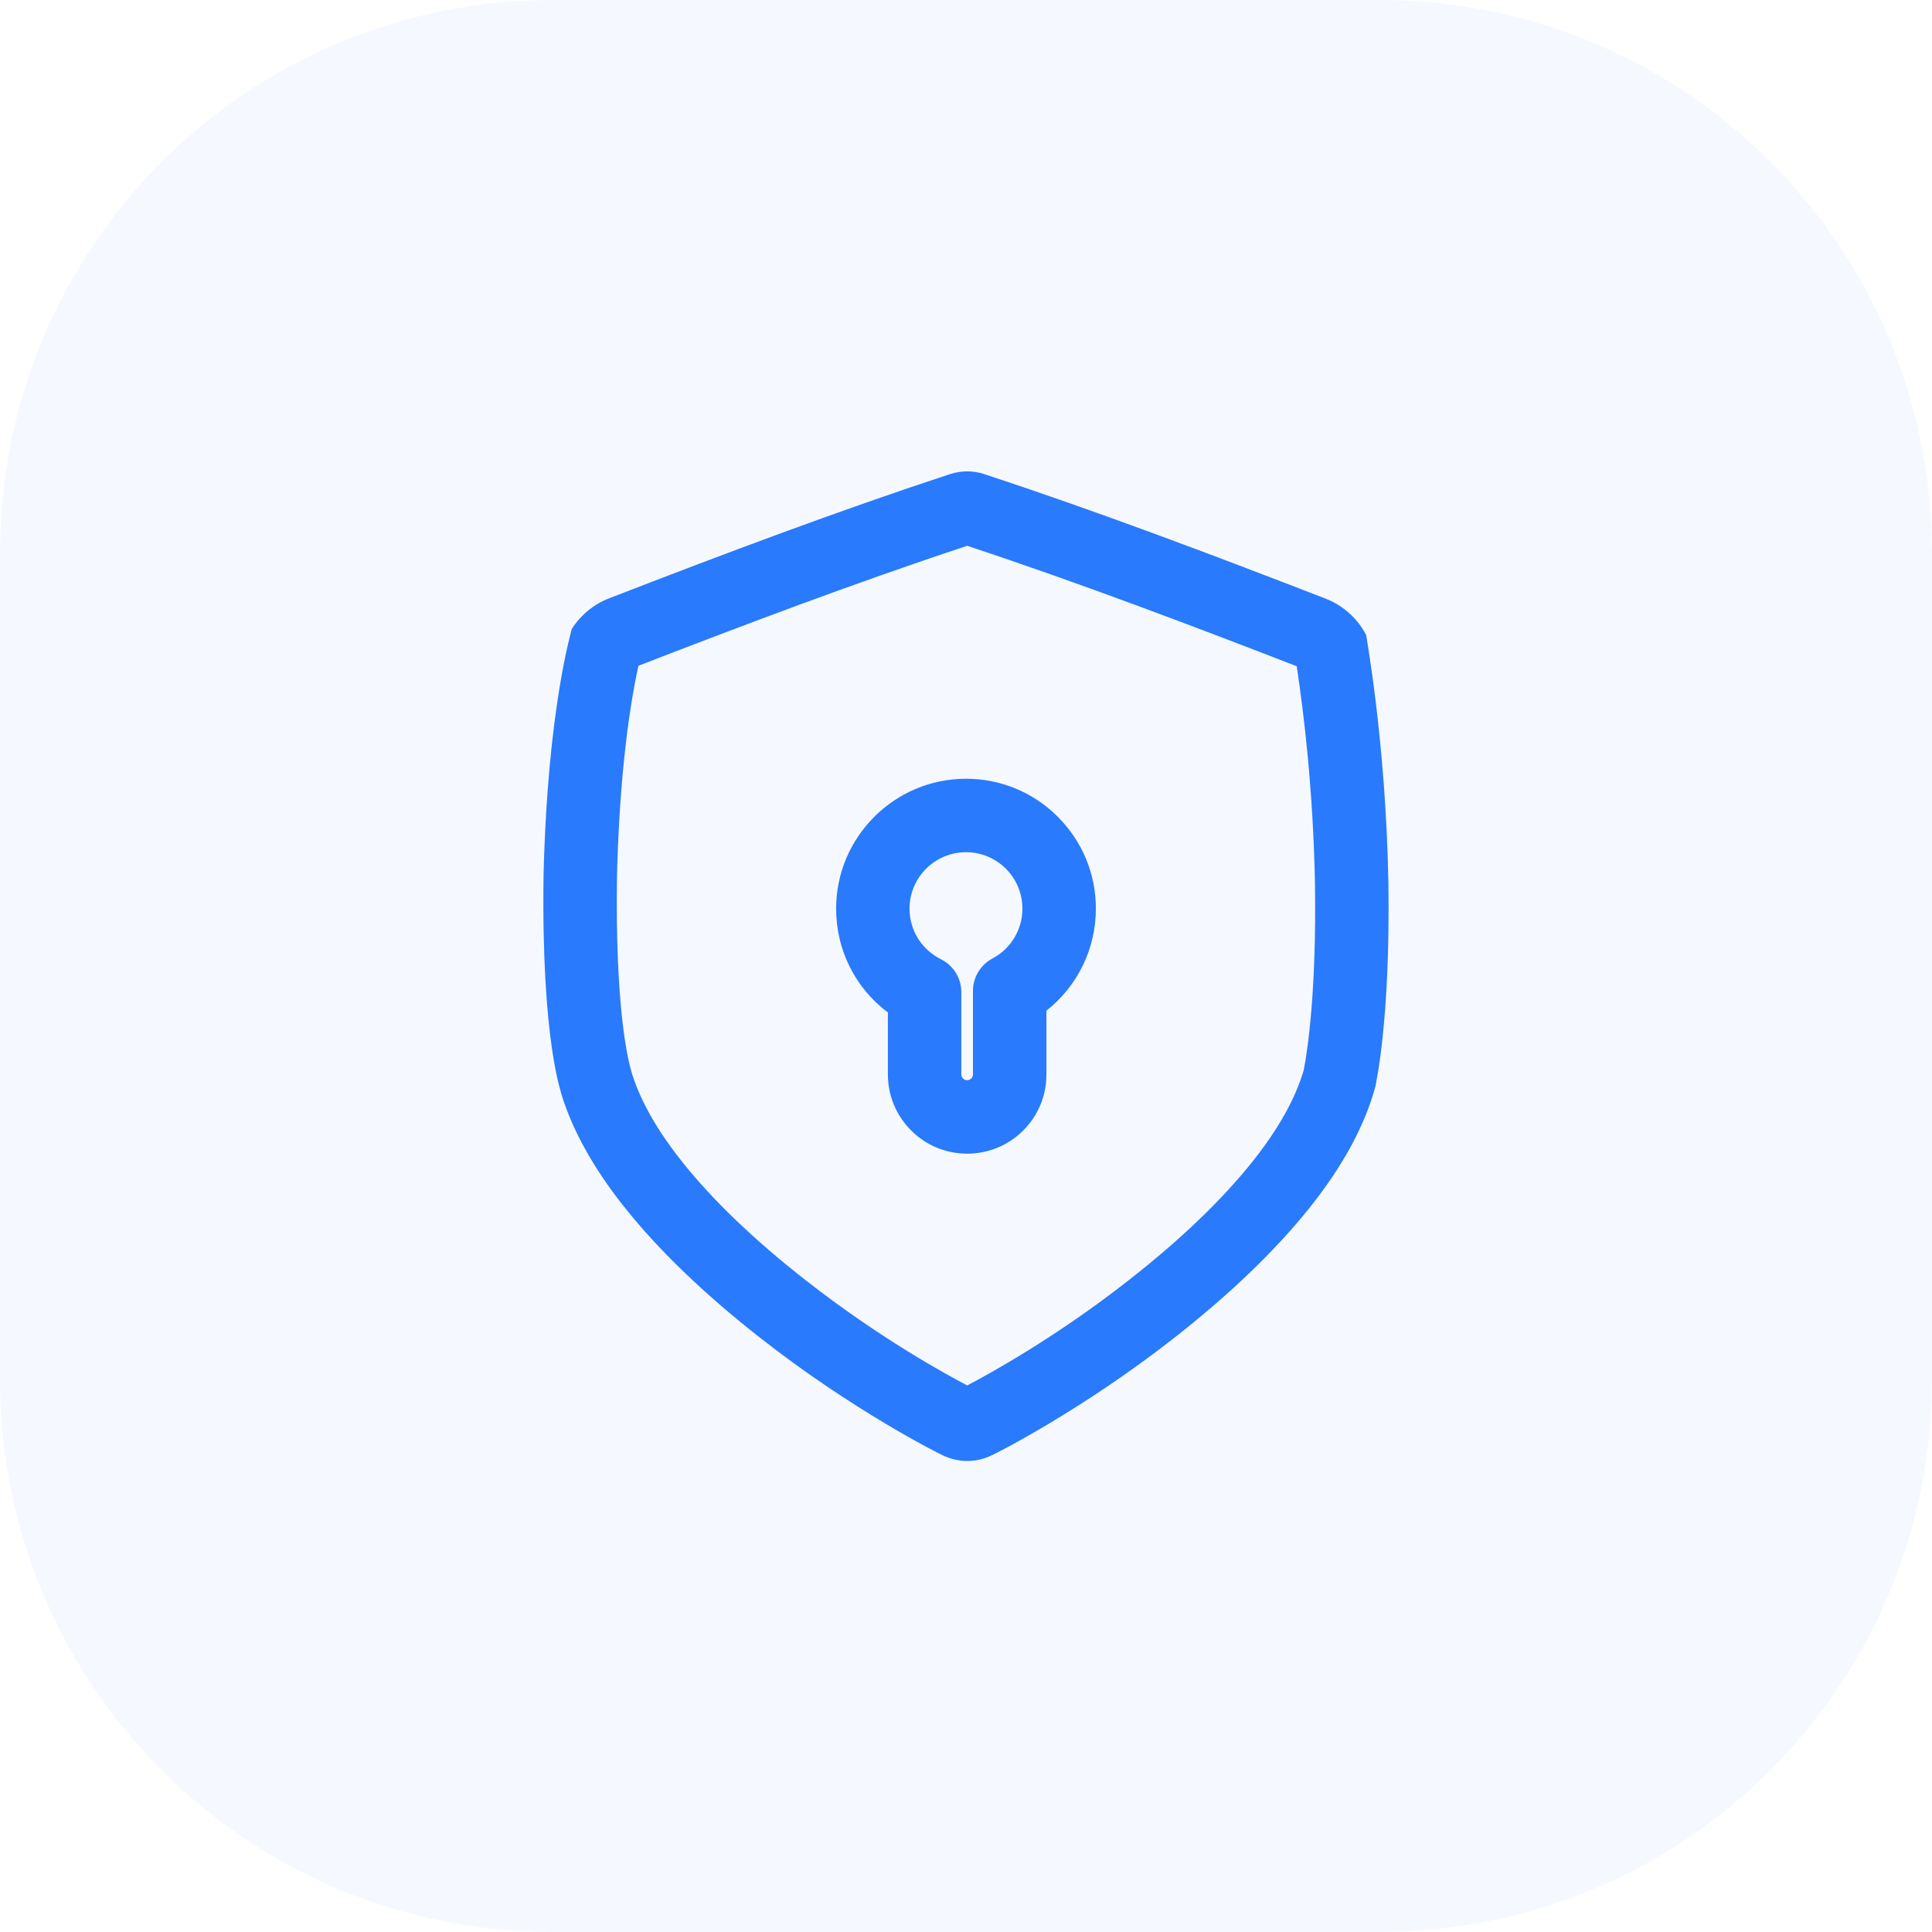
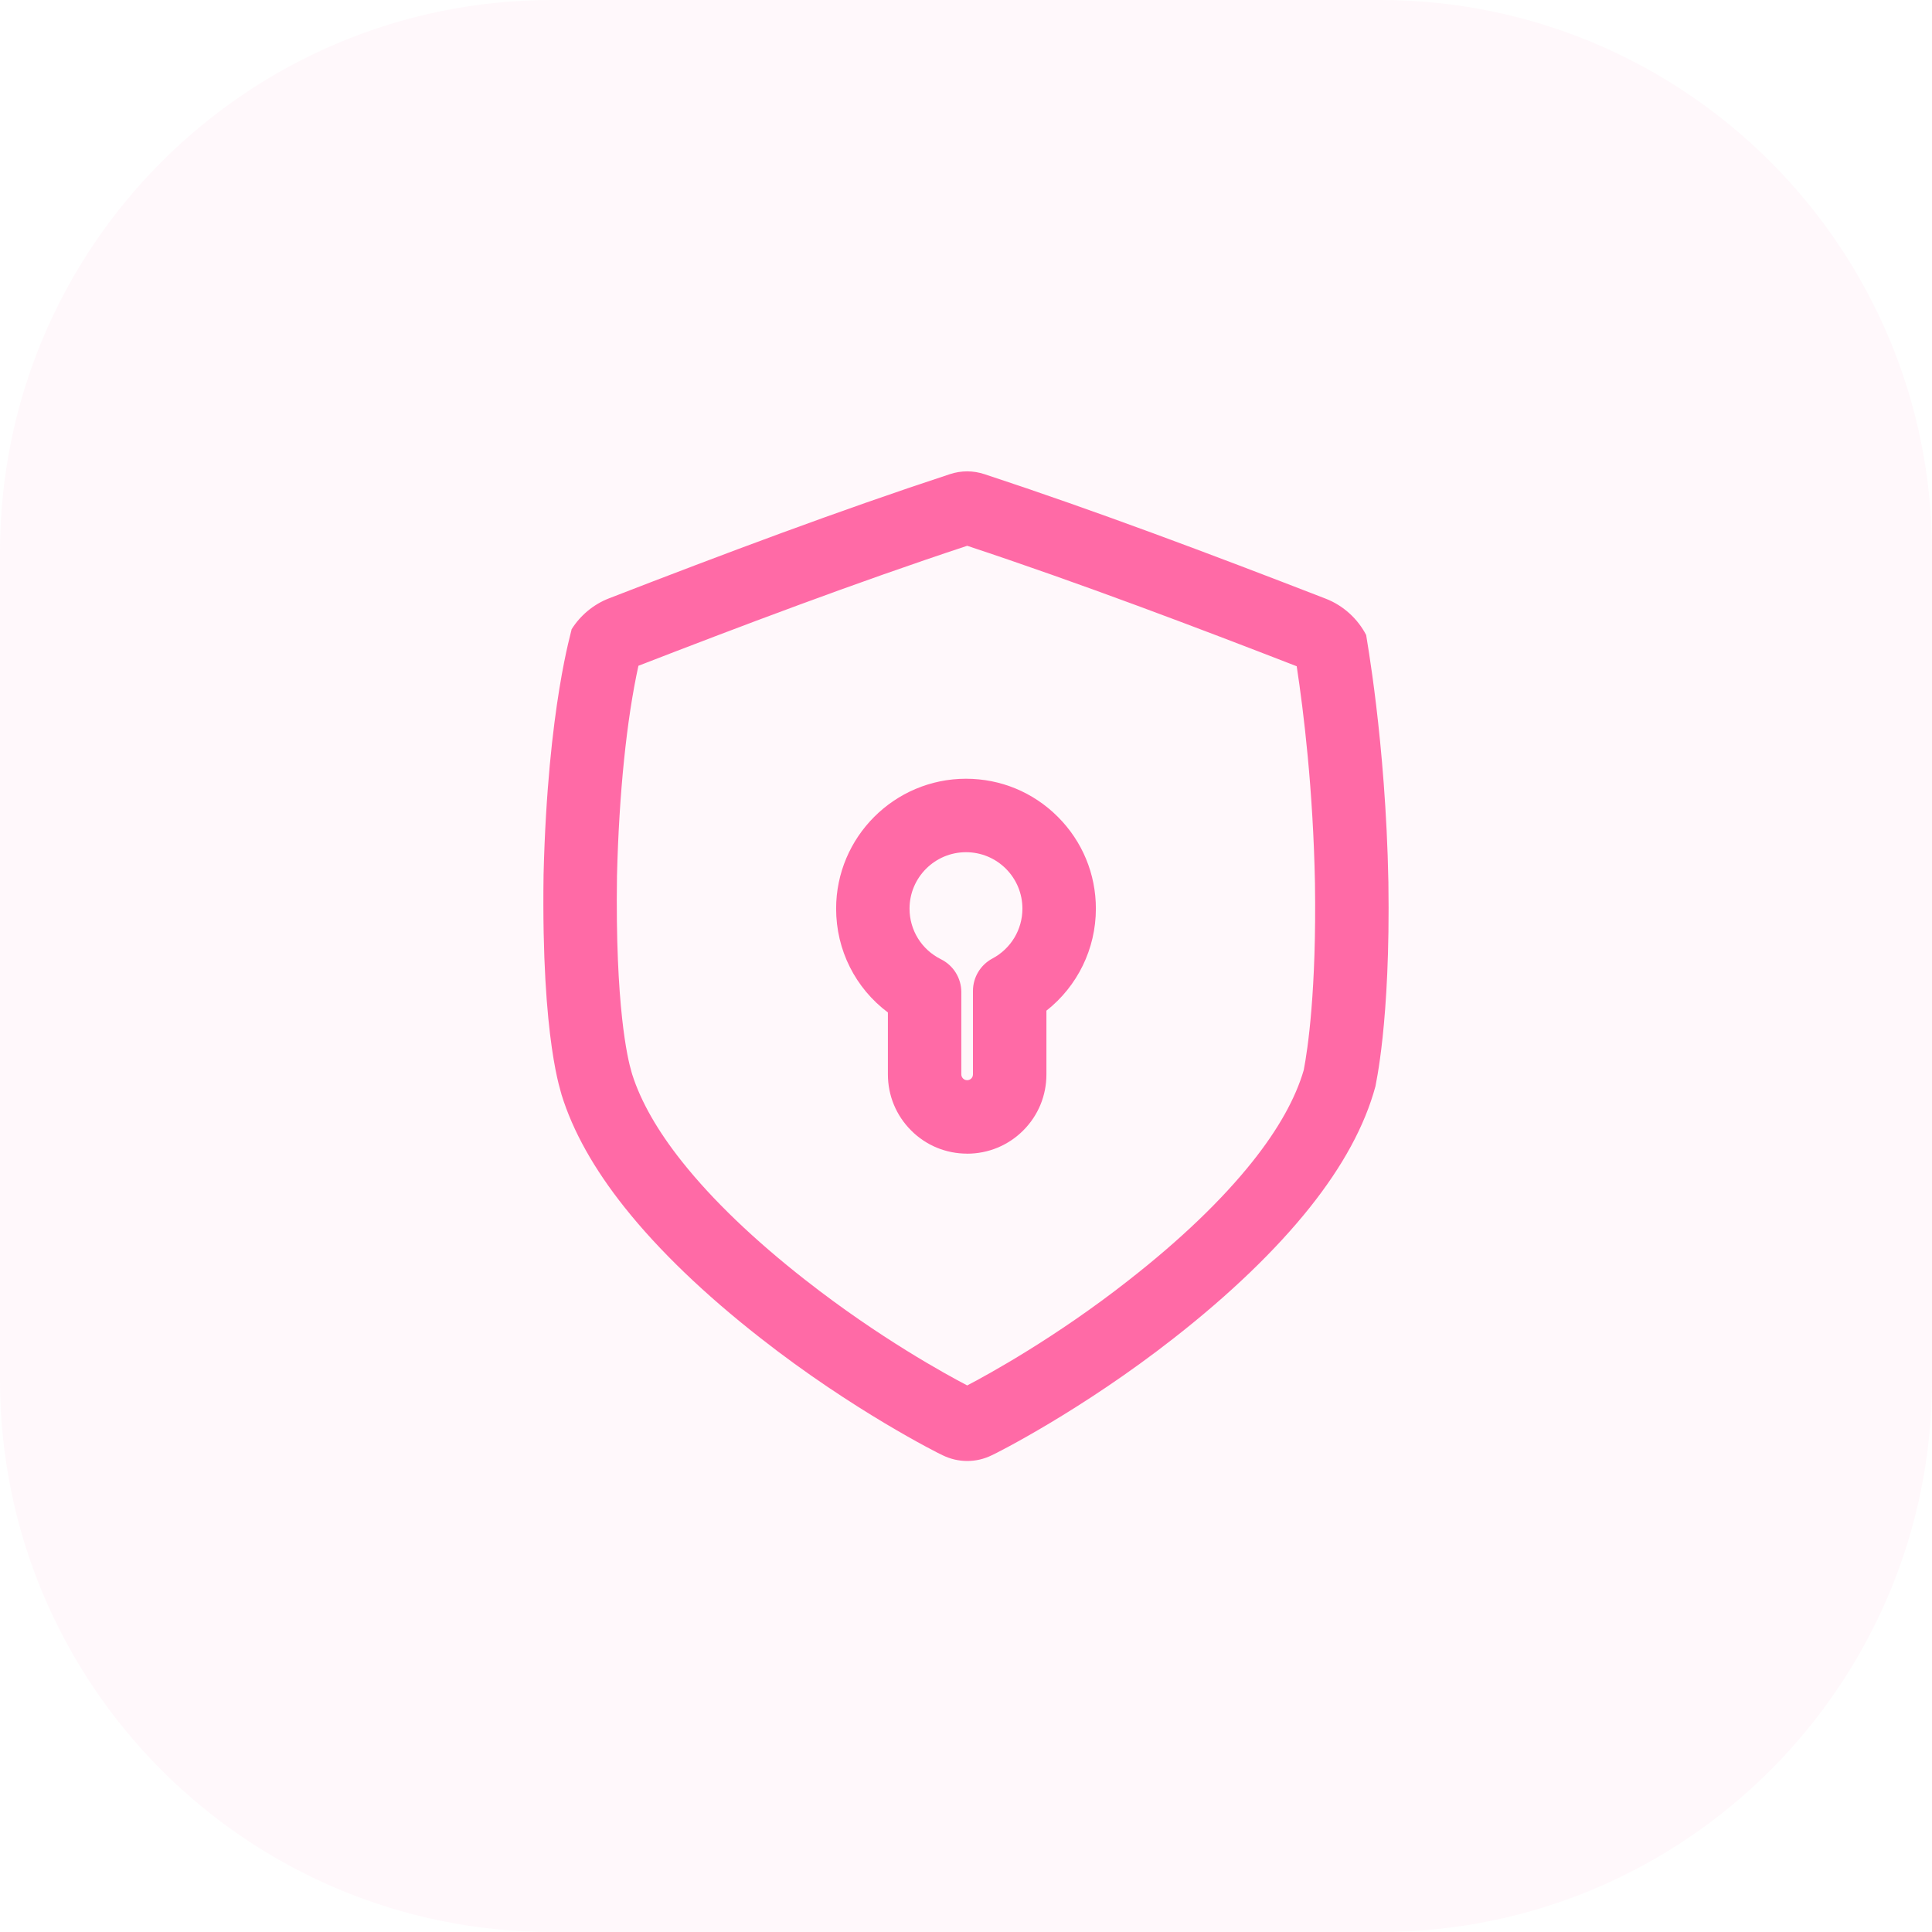
<svg xmlns="http://www.w3.org/2000/svg" width="40" height="40" viewBox="0 0 40 40" fill="none">
-   <rect width="40" height="40" rx="11.429" fill="#297AFC" fill-opacity="0.05" />
-   <path d="M20.025 11.3C22.374 12.078 24.785 12.994 26.847 13.794C26.99 14.732 27.187 16.342 27.225 18.288C27.258 20.504 27.075 21.727 26.993 22.153C26.823 22.74 26.466 23.378 25.932 24.049C25.299 24.843 24.437 25.67 23.37 26.504C23.369 26.504 23.369 26.505 23.368 26.506C21.852 27.696 20.448 28.463 20.025 28.684C19.602 28.463 18.2 27.698 16.684 26.508L16.682 26.507C15.616 25.673 14.754 24.847 14.122 24.052C13.615 23.415 13.268 22.807 13.089 22.244C13.084 22.226 13.079 22.207 13.073 22.188C12.992 21.917 12.735 20.825 12.774 18.139C12.816 16.428 12.973 14.899 13.218 13.784C15.274 12.988 17.678 12.075 20.025 11.3M20.025 9.759C19.905 9.759 19.784 9.778 19.666 9.817C17.365 10.573 15.004 11.46 12.604 12.39C12.281 12.516 12.01 12.748 11.834 13.029C11.847 13.031 11.34 14.614 11.254 18.109C11.203 21.605 11.638 22.653 11.623 22.654C11.859 23.422 12.3 24.204 12.932 24.998C13.638 25.886 14.593 26.803 15.746 27.704C17.654 29.202 19.44 30.097 19.515 30.129C19.677 30.208 19.849 30.248 20.026 30.248H20.026C20.203 30.248 20.375 30.208 20.537 30.128C20.612 30.097 22.4 29.198 24.308 27.701C25.461 26.799 26.415 25.882 27.122 24.995C27.799 24.144 28.257 23.308 28.478 22.488C28.47 22.487 28.79 21.203 28.745 18.261C28.689 15.32 28.279 13.15 28.285 13.148C28.114 12.816 27.815 12.538 27.45 12.396C25.048 11.465 22.687 10.576 20.385 9.818C20.267 9.779 20.146 9.759 20.026 9.759L20.025 9.759Z" fill="#297AFC" />
-   <path d="M20.024 23.885C19.586 23.885 19.173 23.715 18.864 23.405C18.553 23.094 18.383 22.682 18.383 22.244V20.962C17.712 20.46 17.311 19.673 17.311 18.813C17.311 17.331 18.517 16.124 19.999 16.123C20.718 16.123 21.393 16.403 21.901 16.911C22.409 17.419 22.689 18.094 22.689 18.813C22.689 19.646 22.306 20.42 21.665 20.925V22.244C21.665 22.683 21.495 23.095 21.185 23.405C20.875 23.715 20.462 23.885 20.024 23.886V23.885ZM20 17.644C19.355 17.644 18.831 18.168 18.831 18.812C18.831 19.259 19.08 19.66 19.481 19.86C19.74 19.988 19.903 20.252 19.903 20.54V22.244C19.903 22.276 19.916 22.306 19.939 22.329C19.961 22.352 19.992 22.364 20.024 22.364C20.065 22.364 20.093 22.345 20.109 22.329C20.125 22.313 20.144 22.285 20.144 22.244V20.516C20.144 20.235 20.299 19.977 20.547 19.845C20.93 19.641 21.168 19.246 21.168 18.813C21.168 18.501 21.046 18.207 20.826 17.986C20.605 17.766 20.312 17.644 19.999 17.644L20 17.644Z" fill="#297AFC" />
+   <rect width="40" height="40" rx="11.429" fill="#FF6AA6" fill-opacity="0.05" />
+   <path d="M20.025 11.3C22.374 12.078 24.785 12.994 26.847 13.794C26.99 14.732 27.187 16.342 27.225 18.288C27.258 20.504 27.075 21.727 26.993 22.153C26.823 22.74 26.466 23.378 25.932 24.049C25.299 24.843 24.437 25.67 23.37 26.504C23.369 26.504 23.369 26.505 23.368 26.506C21.852 27.696 20.448 28.463 20.025 28.684C19.602 28.463 18.2 27.698 16.684 26.508L16.682 26.507C15.616 25.673 14.754 24.847 14.122 24.052C13.615 23.415 13.268 22.807 13.089 22.244C13.084 22.226 13.079 22.207 13.073 22.188C12.992 21.917 12.735 20.825 12.774 18.139C12.816 16.428 12.973 14.899 13.218 13.784C15.274 12.988 17.678 12.075 20.025 11.3M20.025 9.759C19.905 9.759 19.784 9.778 19.666 9.817C17.365 10.573 15.004 11.46 12.604 12.39C12.281 12.516 12.01 12.748 11.834 13.029C11.847 13.031 11.34 14.614 11.254 18.109C11.203 21.605 11.638 22.653 11.623 22.654C11.859 23.422 12.3 24.204 12.932 24.998C13.638 25.886 14.593 26.803 15.746 27.704C17.654 29.202 19.44 30.097 19.515 30.129C19.677 30.208 19.849 30.248 20.026 30.248H20.026C20.203 30.248 20.375 30.208 20.537 30.128C20.612 30.097 22.4 29.198 24.308 27.701C25.461 26.799 26.415 25.882 27.122 24.995C27.799 24.144 28.257 23.308 28.478 22.488C28.47 22.487 28.79 21.203 28.745 18.261C28.689 15.32 28.279 13.15 28.285 13.148C28.114 12.816 27.815 12.538 27.45 12.396C25.048 11.465 22.687 10.576 20.385 9.818C20.267 9.779 20.146 9.759 20.026 9.759L20.025 9.759Z" fill="#FF6AA6" />
+   <path d="M20.024 23.885C19.586 23.885 19.173 23.715 18.864 23.405C18.553 23.094 18.383 22.682 18.383 22.244V20.962C17.712 20.46 17.311 19.673 17.311 18.813C17.311 17.331 18.517 16.124 19.999 16.123C20.718 16.123 21.393 16.403 21.901 16.911C22.409 17.419 22.689 18.094 22.689 18.813C22.689 19.646 22.306 20.42 21.665 20.925V22.244C21.665 22.683 21.495 23.095 21.185 23.405C20.875 23.715 20.462 23.885 20.024 23.886V23.885ZM20 17.644C19.355 17.644 18.831 18.168 18.831 18.812C18.831 19.259 19.08 19.66 19.481 19.86C19.74 19.988 19.903 20.252 19.903 20.54V22.244C19.903 22.276 19.916 22.306 19.939 22.329C19.961 22.352 19.992 22.364 20.024 22.364C20.065 22.364 20.093 22.345 20.109 22.329C20.125 22.313 20.144 22.285 20.144 22.244V20.516C20.144 20.235 20.299 19.977 20.547 19.845C20.93 19.641 21.168 19.246 21.168 18.813C21.168 18.501 21.046 18.207 20.826 17.986C20.605 17.766 20.312 17.644 19.999 17.644L20 17.644Z" fill="#FF6AA6" />
</svg>
